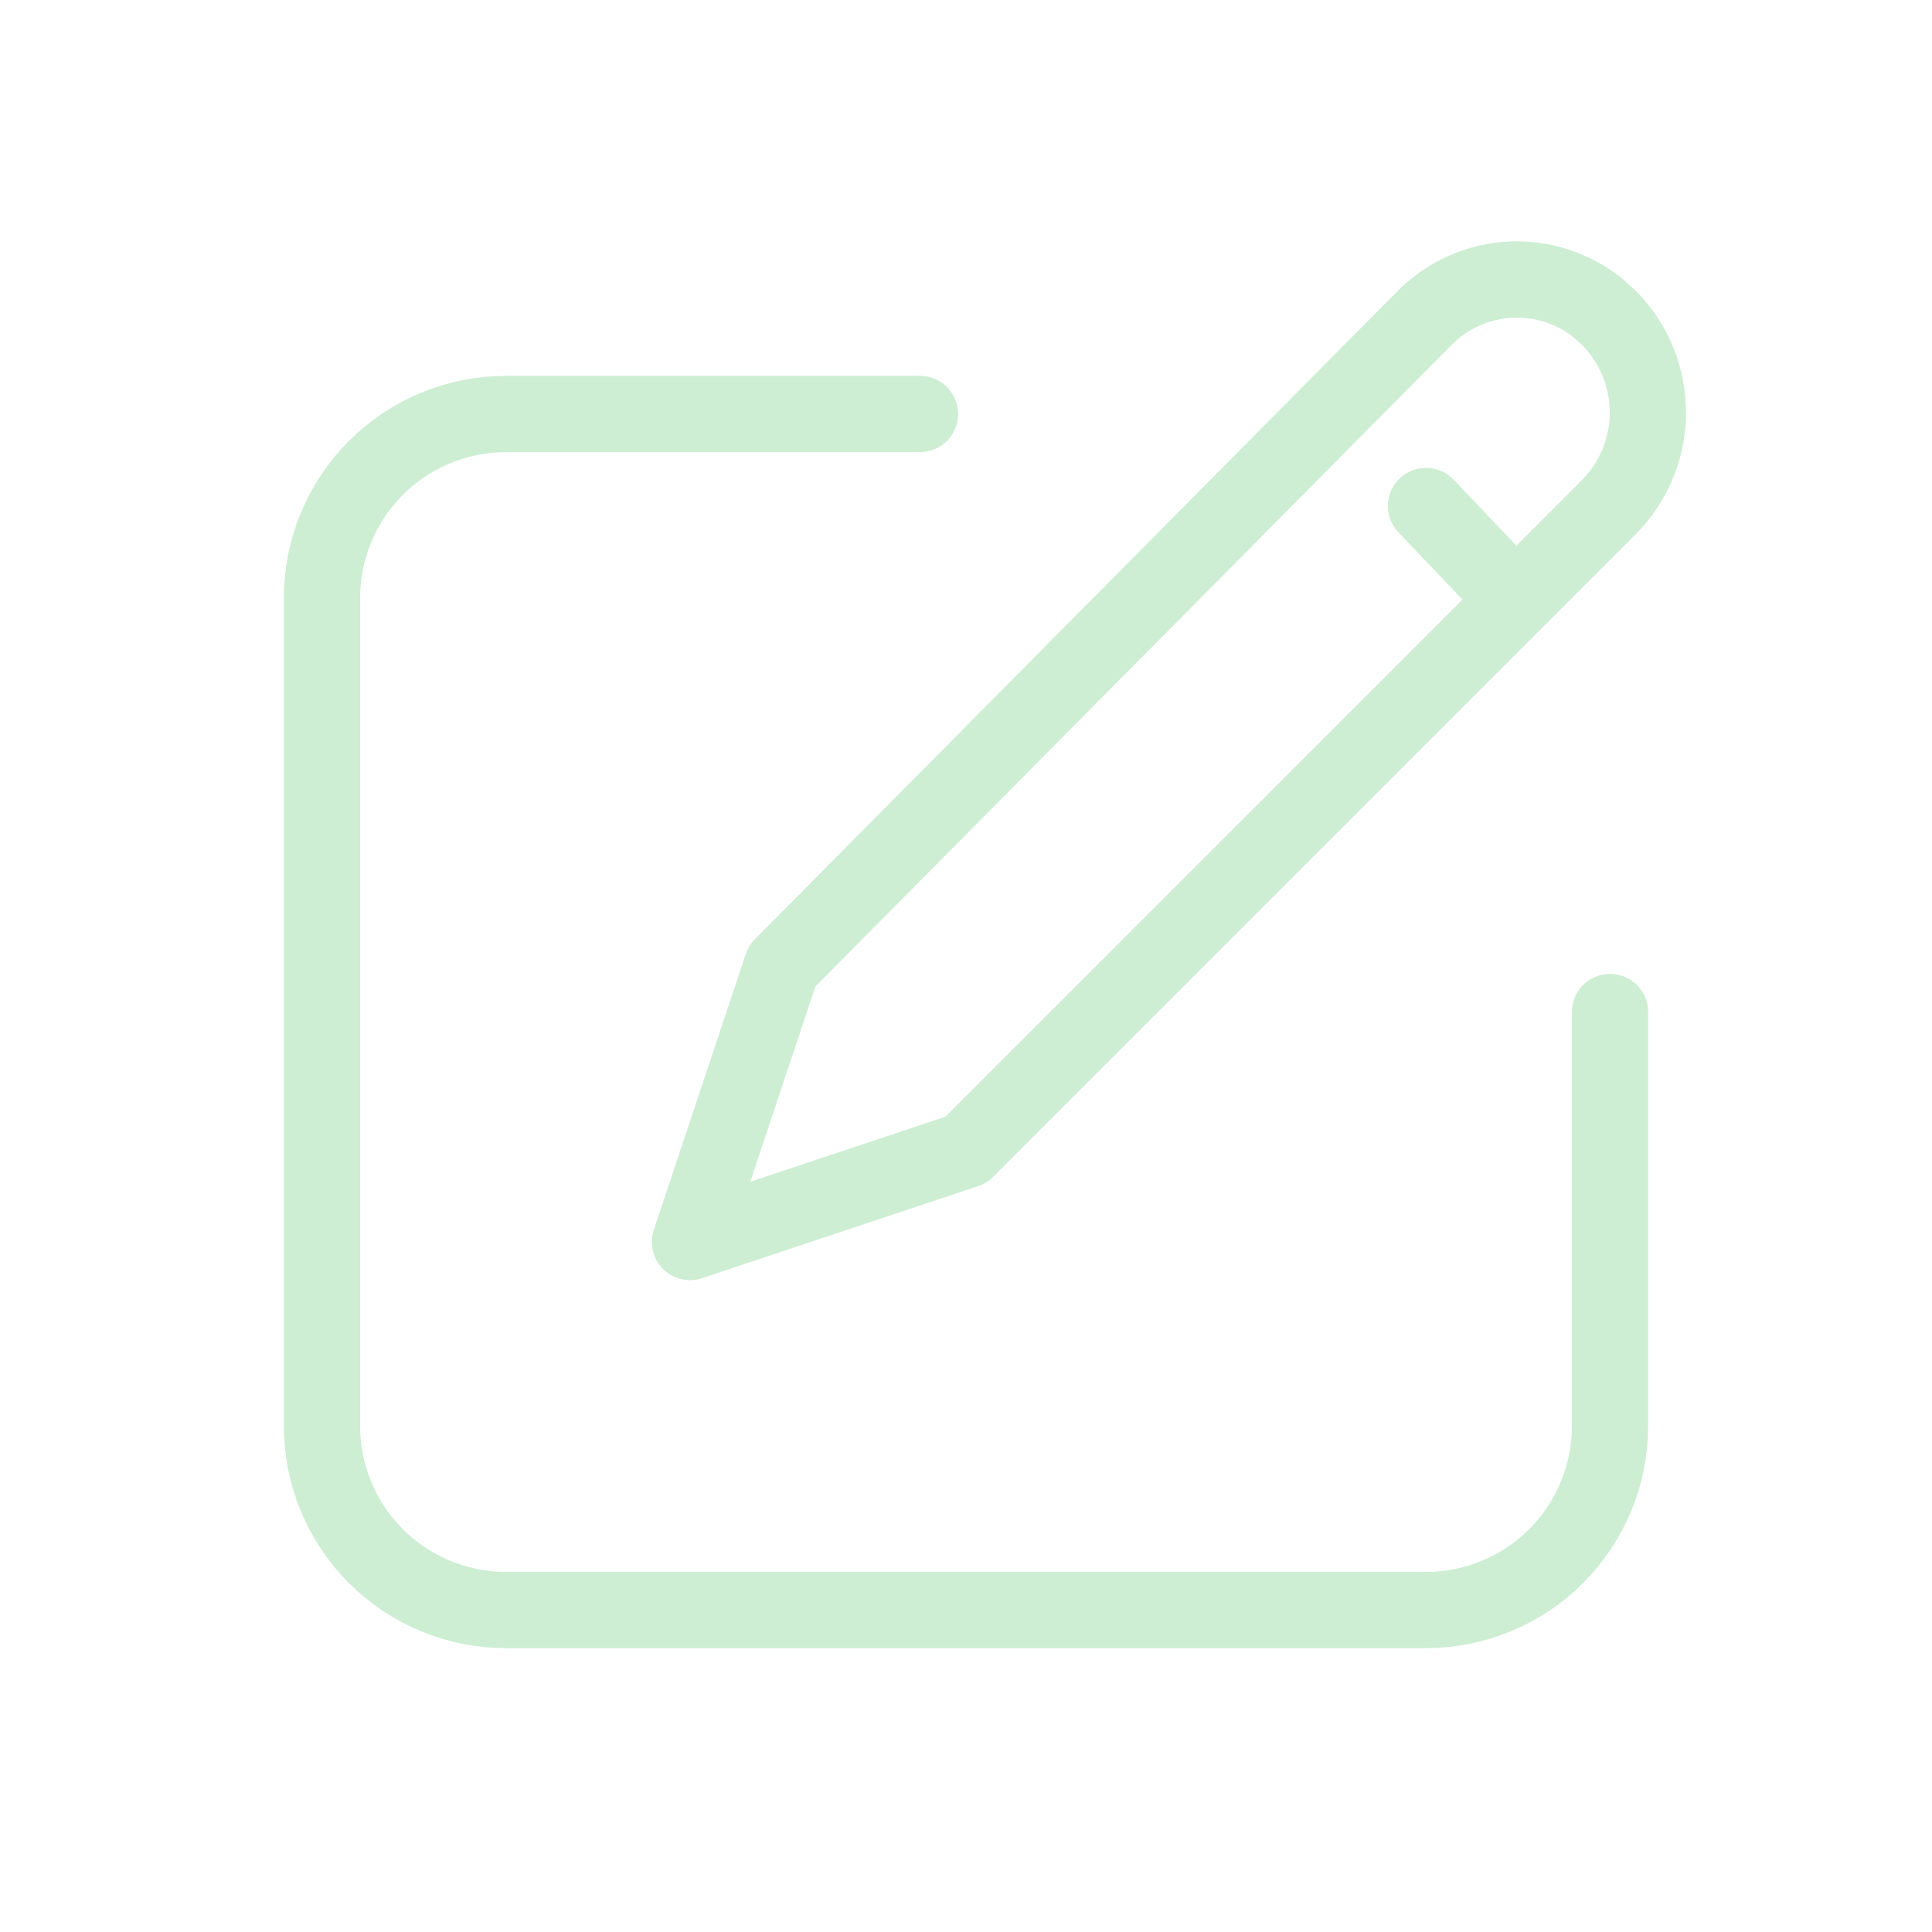
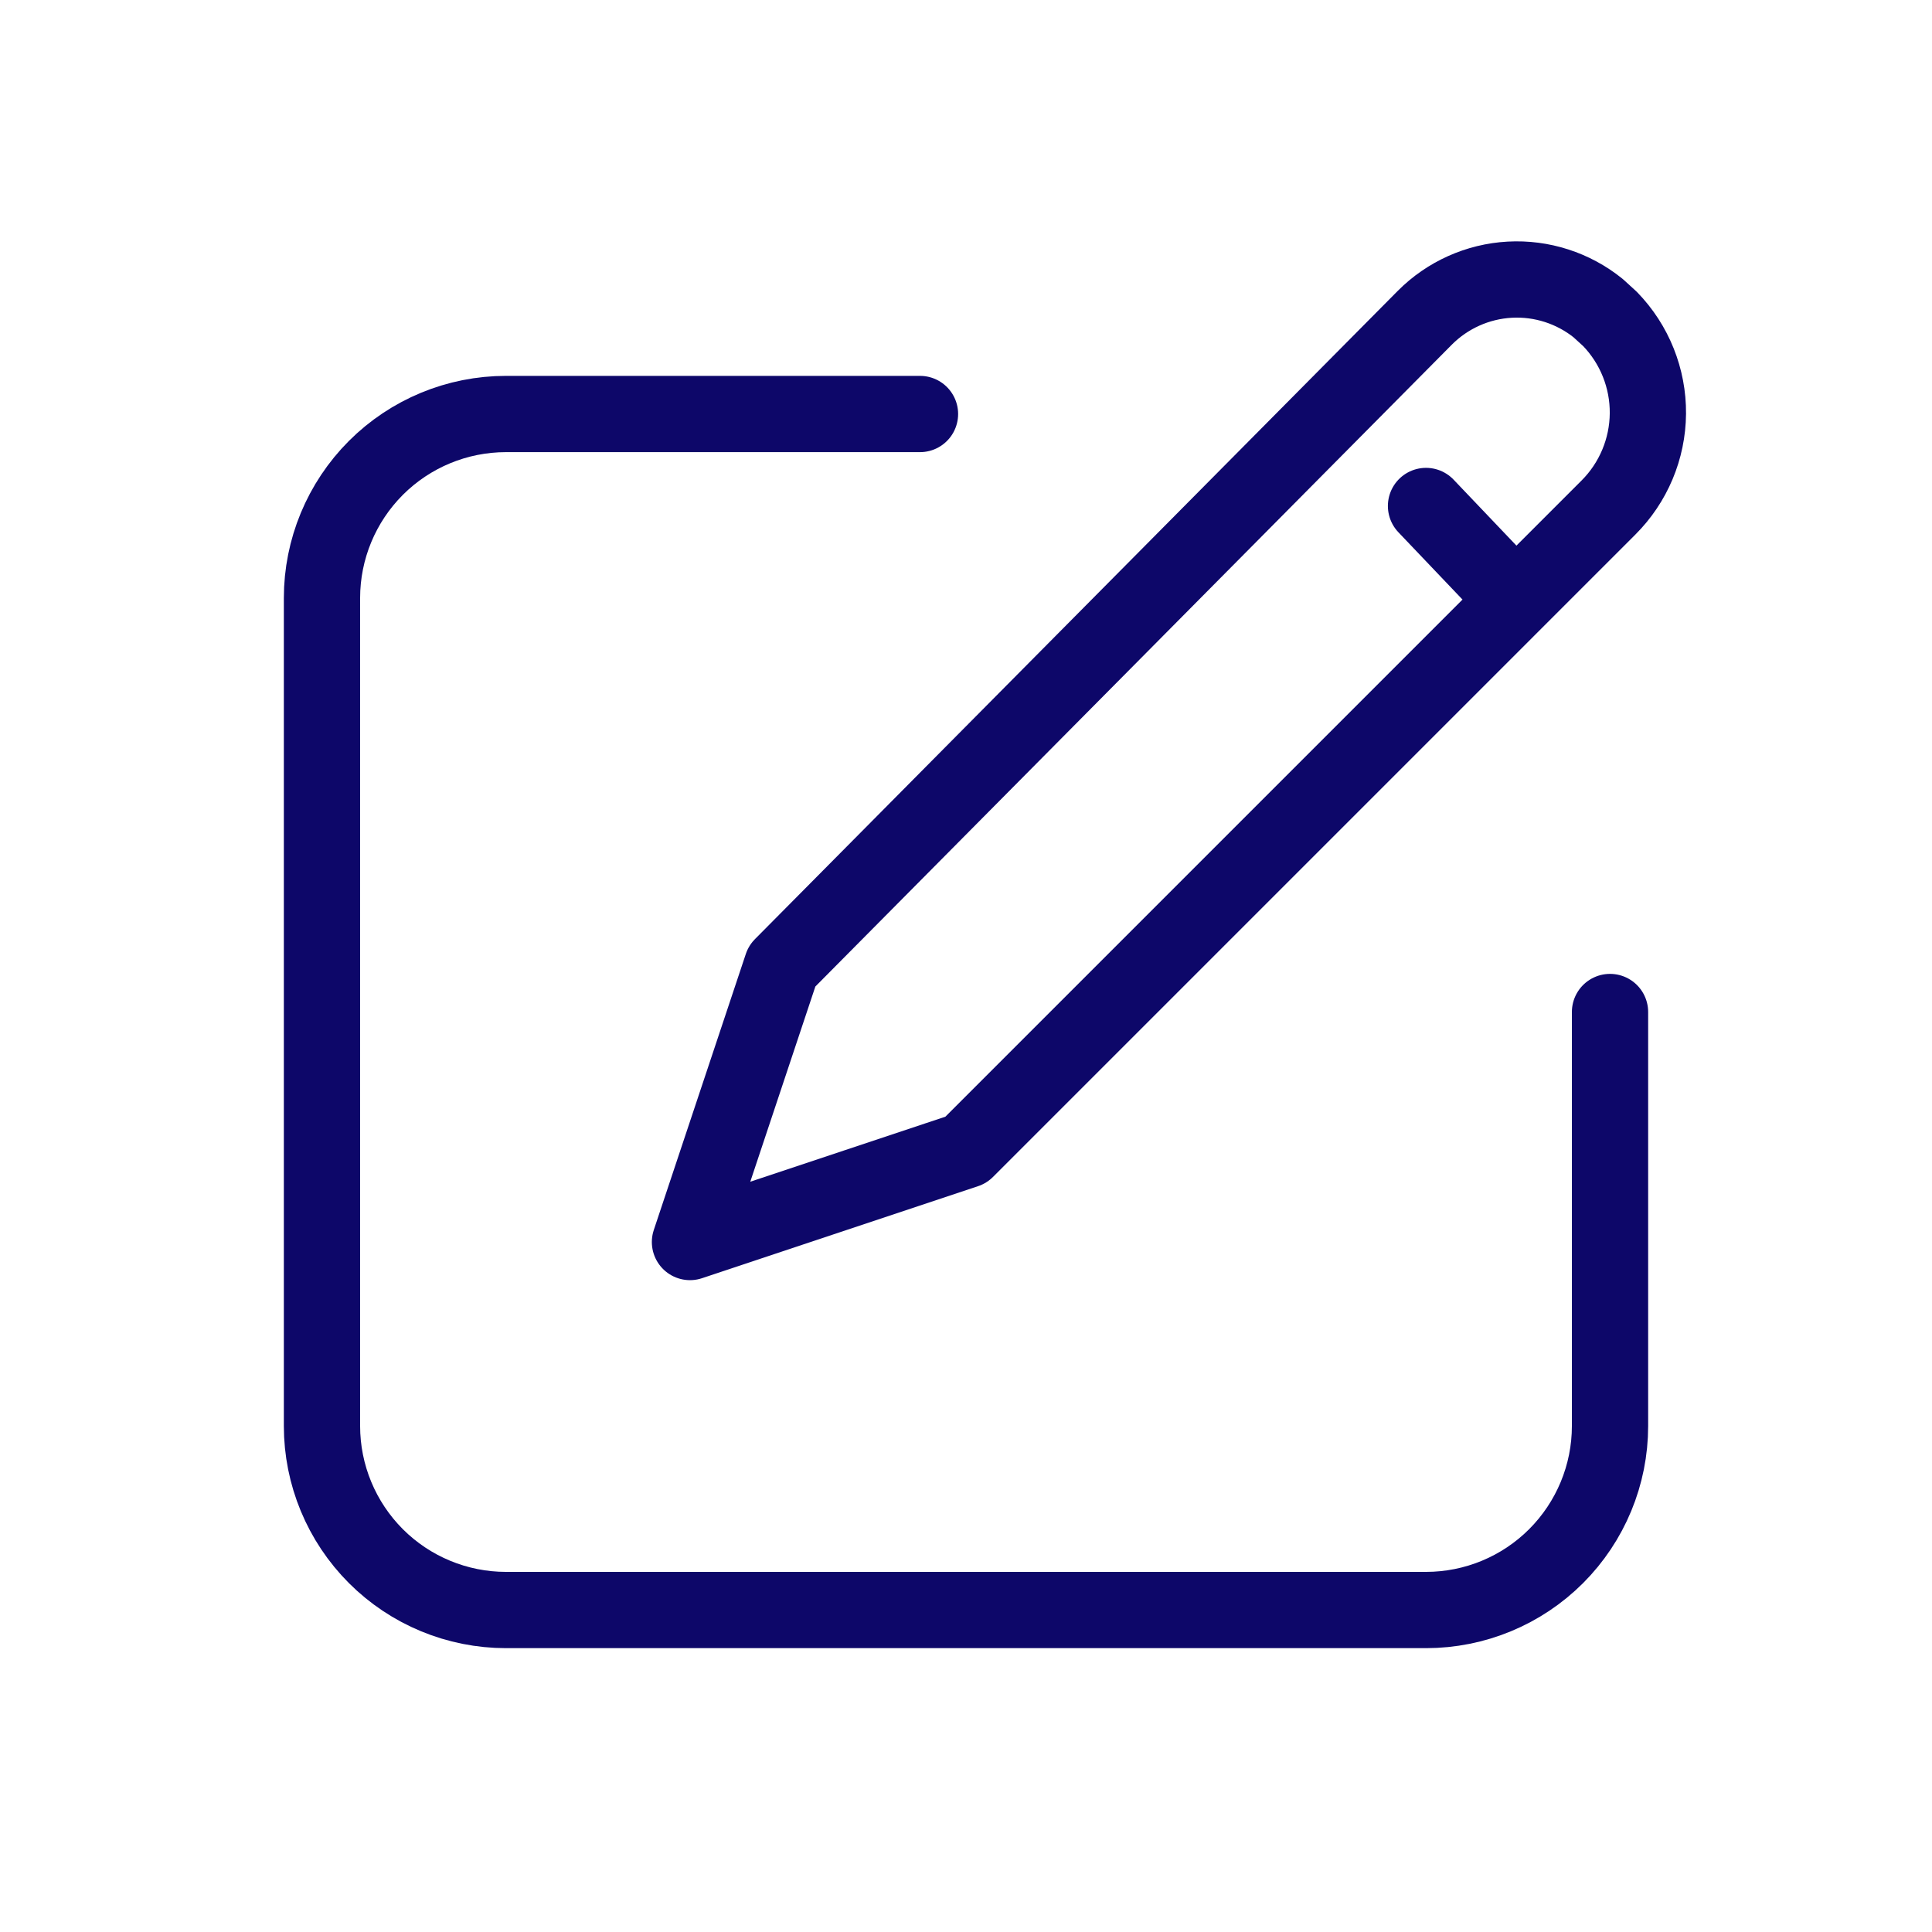
<svg xmlns="http://www.w3.org/2000/svg" width="38" height="38" viewBox="0 0 38 38" fill="none">
-   <path d="M18.095 8.143H9.952C8.993 8.143 8.072 8.524 7.393 9.203C6.715 9.882 6.333 10.802 6.333 11.762V28.048C6.333 29.008 6.715 29.928 7.393 30.607C8.072 31.286 8.993 31.667 9.952 31.667H28.048C29.008 31.667 29.928 31.286 30.607 30.607C31.285 29.928 31.667 29.008 31.667 28.048V19.905" stroke="#CDEED3" stroke-width="1.5" stroke-linecap="round" stroke-linejoin="round" />
-   <path d="M28.048 9.952L29.772 11.762M31.667 6.274C32.15 6.772 32.418 7.441 32.412 8.135C32.406 8.829 32.127 9.493 31.636 9.983L19 22.619L13.571 24.429L15.381 19L28.024 6.25C28.469 5.803 29.064 5.536 29.693 5.501C30.323 5.466 30.944 5.666 31.435 6.062L31.667 6.274Z" stroke="#CDEED3" stroke-width="1.5" stroke-linecap="round" stroke-linejoin="round" />
+   <path d="M18.095 8.143H9.952C8.993 8.143 8.072 8.524 7.393 9.203C6.715 9.882 6.333 10.802 6.333 11.762V28.048C6.333 29.008 6.715 29.928 7.393 30.607C8.072 31.286 8.993 31.667 9.952 31.667H28.048C29.008 31.667 29.928 31.286 30.607 30.607C31.285 29.928 31.667 29.008 31.667 28.048V19.905" stroke="#0D0769" stroke-width="1.5" stroke-linecap="round" stroke-linejoin="round" />
+   <path d="M28.048 9.952L29.772 11.762M31.667 6.274C32.15 6.772 32.418 7.441 32.412 8.135C32.406 8.829 32.127 9.493 31.636 9.983L19 22.619L13.571 24.429L15.381 19L28.024 6.25C28.469 5.803 29.064 5.536 29.693 5.501C30.323 5.466 30.944 5.666 31.435 6.062L31.667 6.274Z" stroke="#0D0769" stroke-width="1.5" stroke-linecap="round" stroke-linejoin="round" />
</svg>
